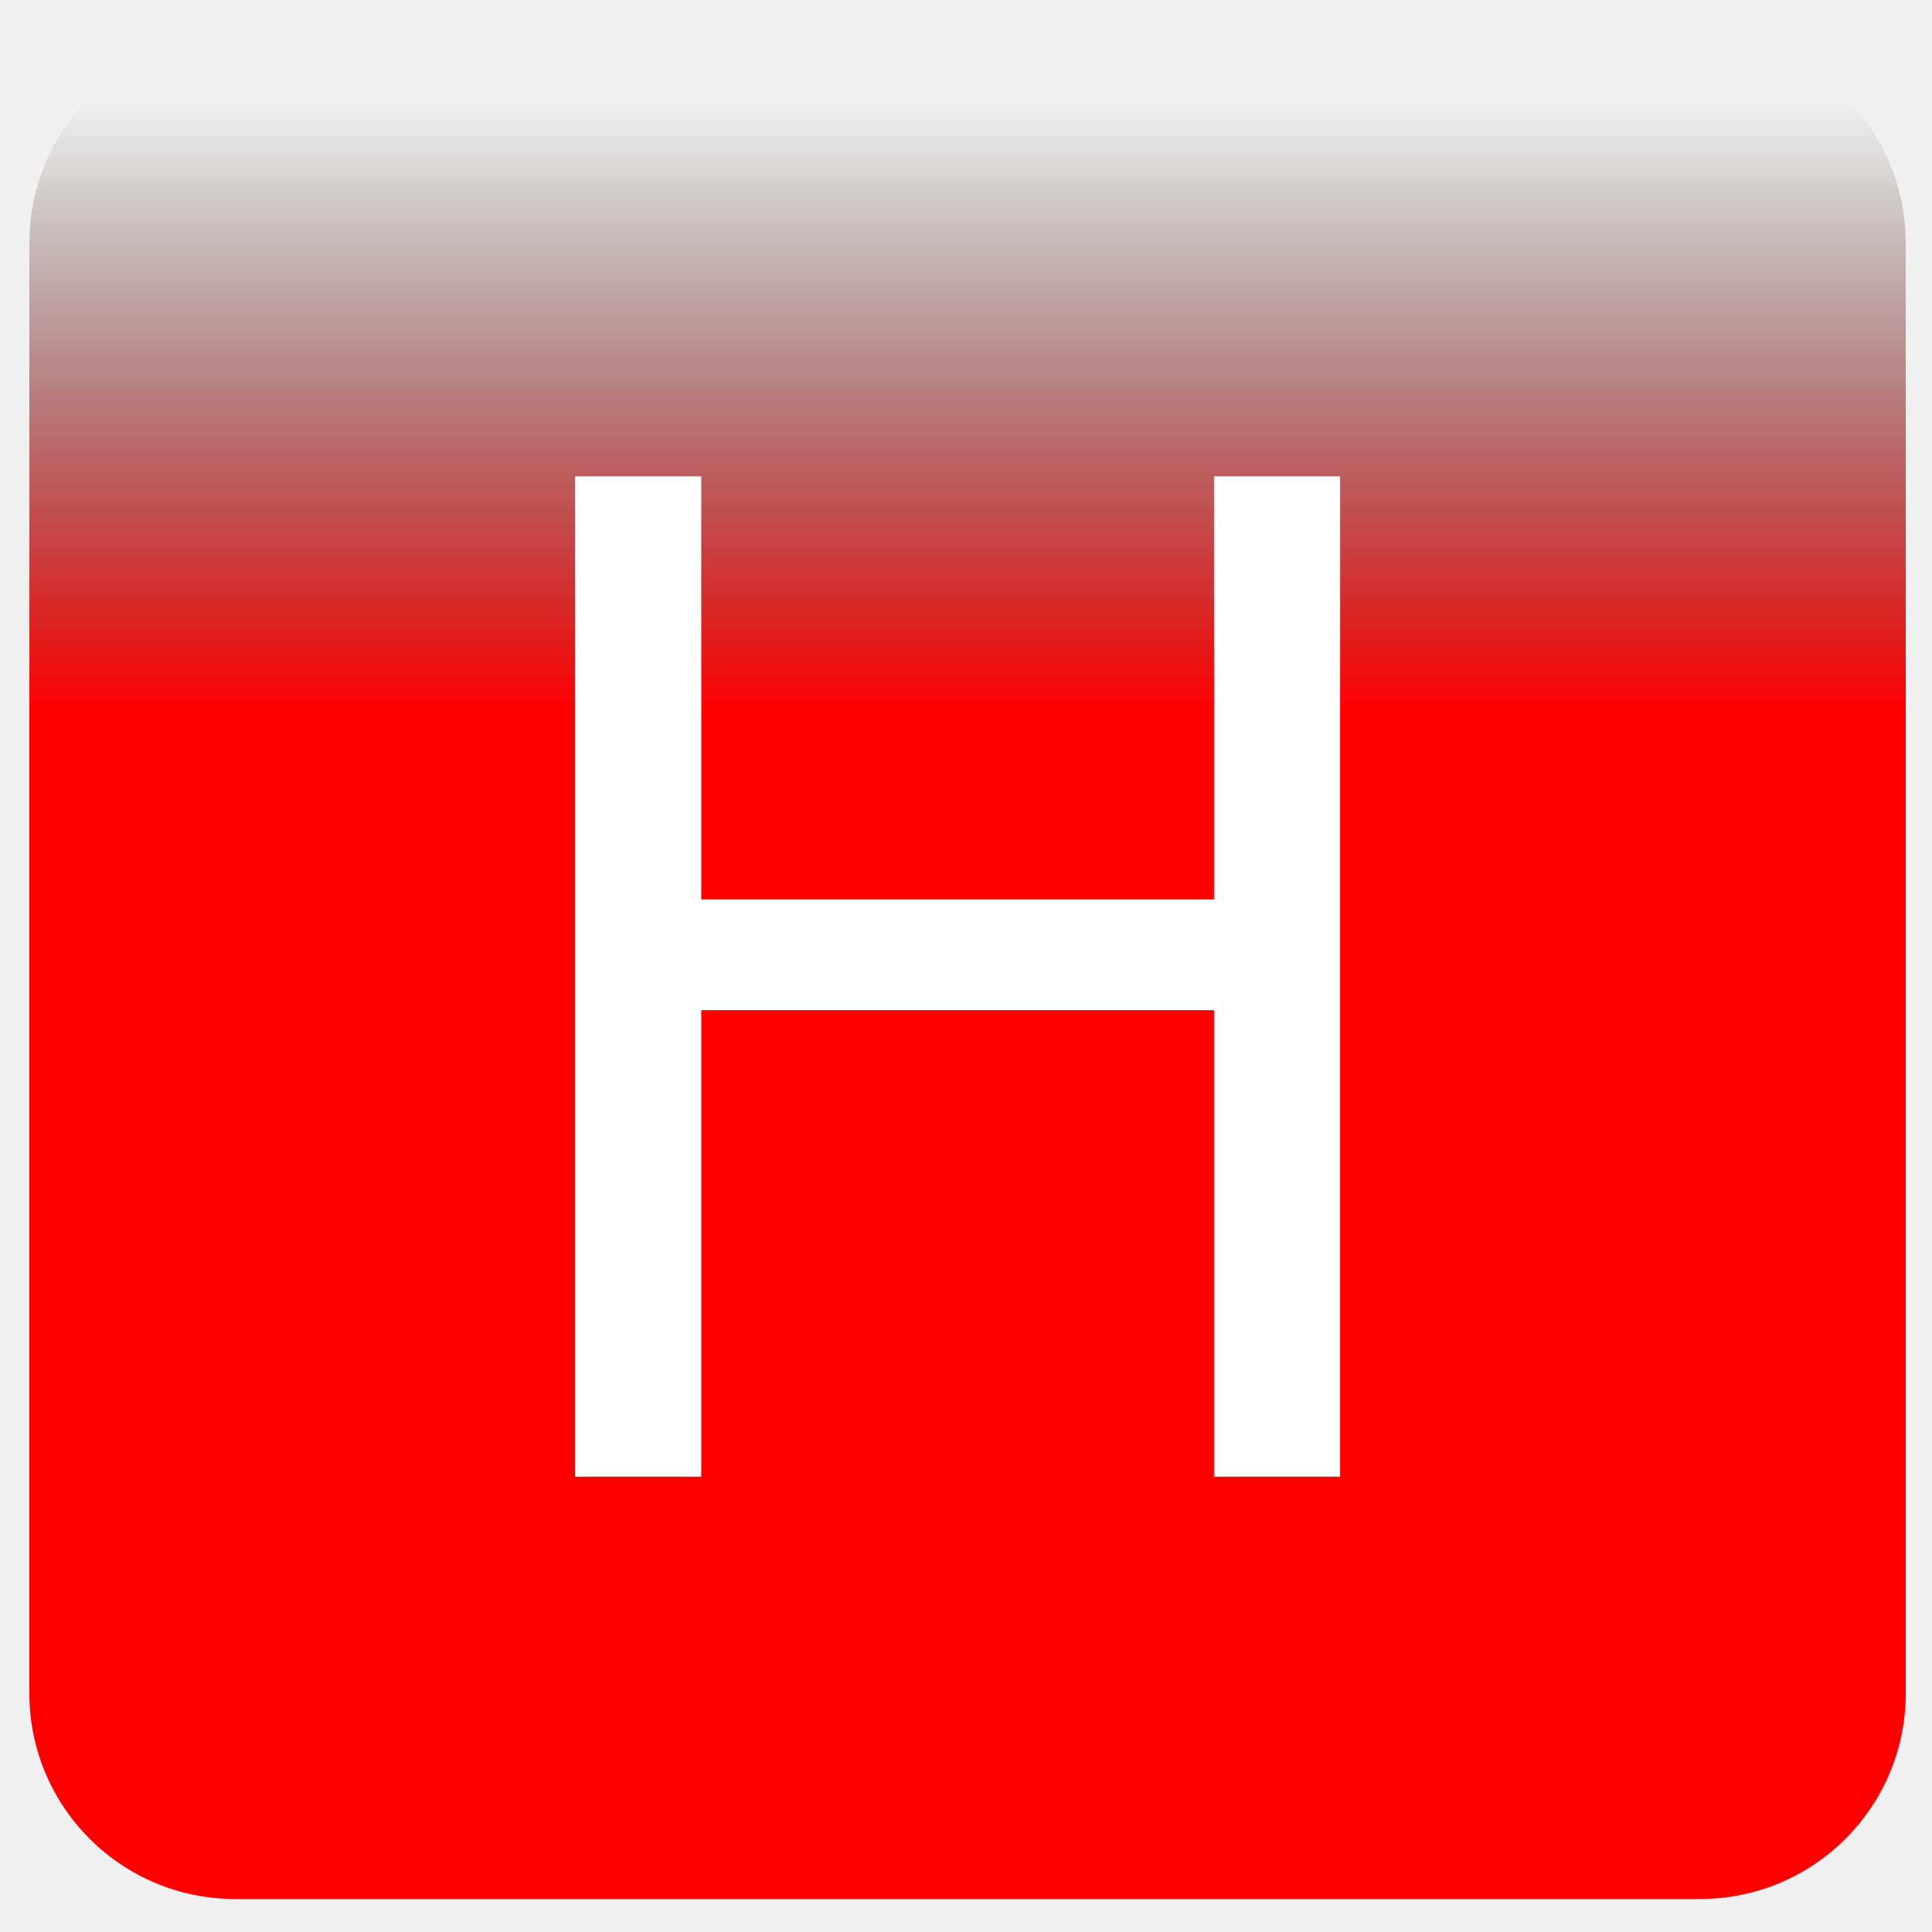
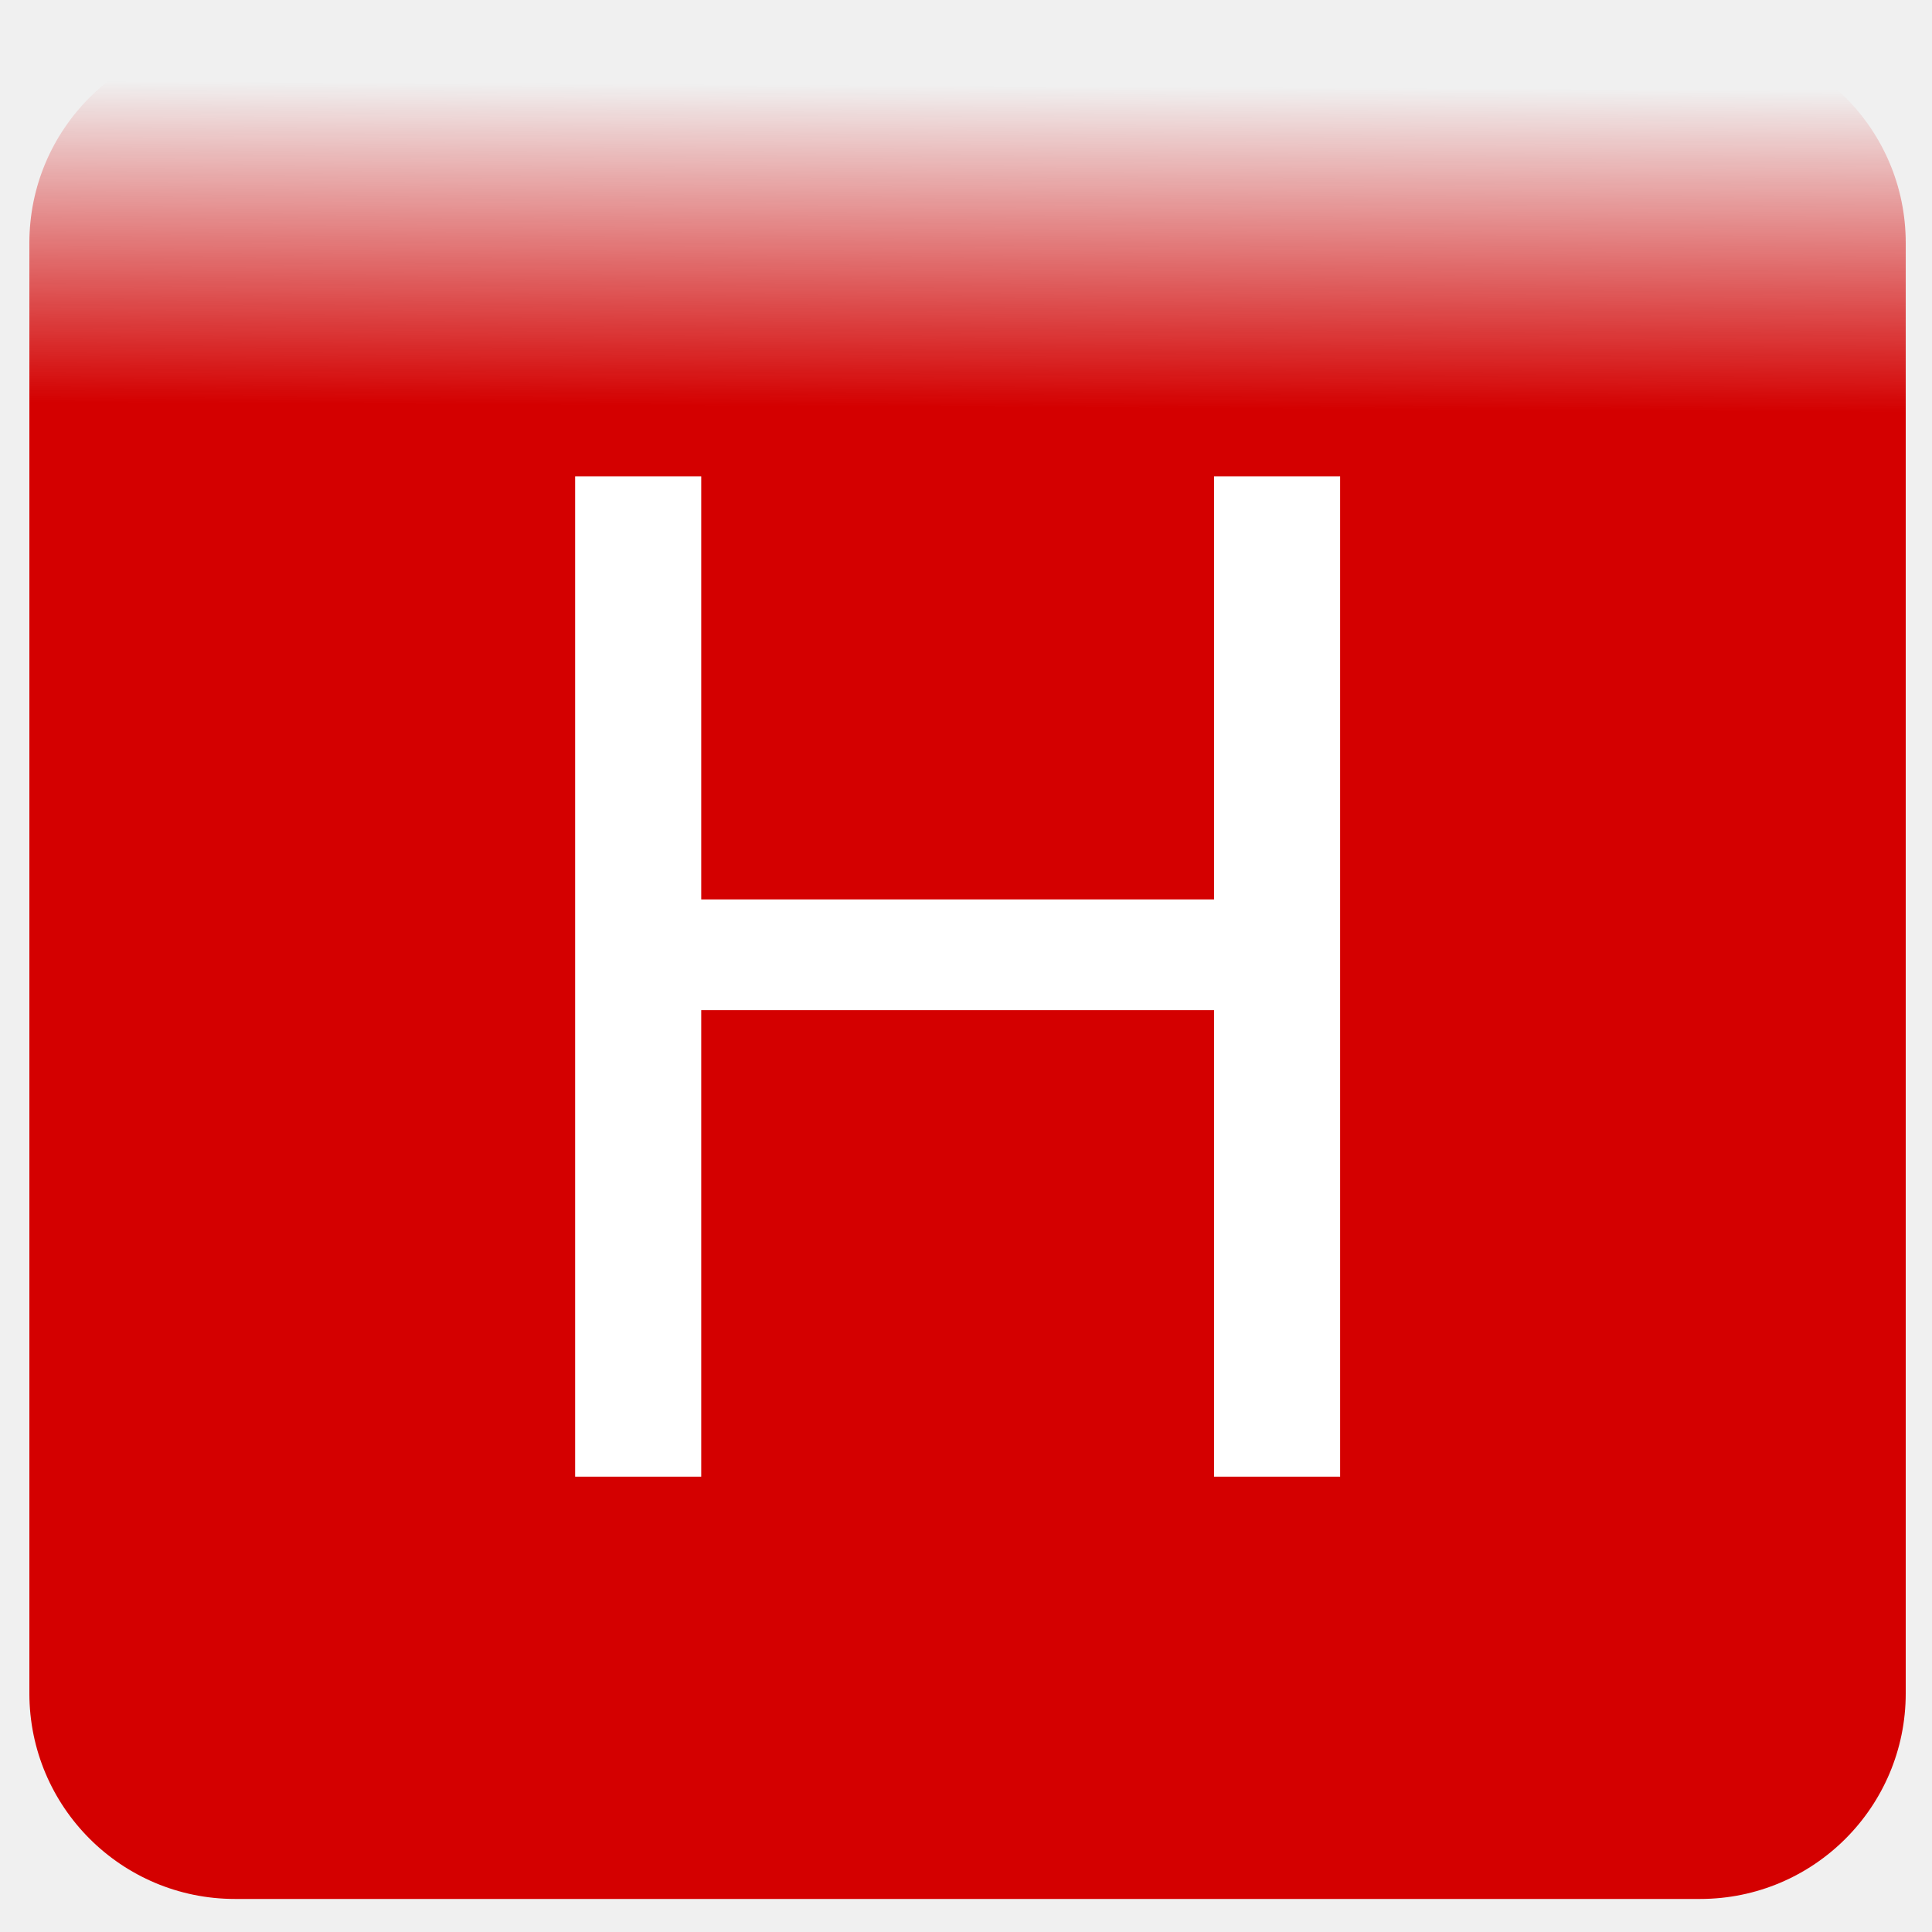
<svg xmlns="http://www.w3.org/2000/svg" xmlns:xlink="http://www.w3.org/1999/xlink" width="300mm" height="300mm" viewBox="0 0 1062.992 1062.992" id="svg2" version="1.1">
  <defs id="defs4">
-     <linearGradient id="linearGradient4138">
-       <stop style="stop-color:#ff0000;stop-opacity:1" offset="0" id="stop4140" />
-       <stop style="stop-color:#000000;stop-opacity:0;" offset="1" id="stop4142" />
+     <linearGradient id="linearGradient4158">
+       <stop style="stop-color:#d40000;stop-opacity:1;" offset="0" id="stop4160" />
+       <stop style="stop-color:#d40000;stop-opacity:0;" offset="1" id="stop4162" />
    </linearGradient>
-     <linearGradient xlink:href="#linearGradient4138" id="linearGradient4144" x1="583.868" y1="379.601" x2="583.868" y2="46.25" gradientUnits="userSpaceOnUse" />
+     <linearGradient xlink:href="#linearGradient4158" id="linearGradient4164" x1="524.734" y1="213.461" x2="525.681" y2="36.318" gradientUnits="userSpaceOnUse" />
  </defs>
  <g id="layer1" transform="translate(0,10.62992)">
-     <rect style="fill:url(#linearGradient4144);fill-opacity:1;stroke:none;stroke-opacity:1" id="rect4136" width="1032.376" height="1024.295" x="16.162" y="9.885" ry="113.137" />
+     <rect style="fill:url(#linearGradient4164);fill-opacity:1;stroke:none;stroke-opacity:1;fill-rule:nonzero" id="rect4136" width="1032.376" height="1024.295" x="16.162" y="9.885" ry="113.137" />
    <text xml:space="preserve" style="font-style:normal;font-weight:normal;font-size:770.842px;line-height:125%;font-family:sans-serif;letter-spacing:0px;word-spacing:0px;fill:#000000;fill-opacity:1;stroke:none;stroke-width:1px;stroke-linecap:butt;stroke-linejoin:miter;stroke-opacity:1" x="241.678" y="801.84" id="text4146">
      <tspan id="tspan4148" x="241.678" y="801.84" style="fill:#ffffff">H</tspan>
    </text>
  </g>
</svg>
